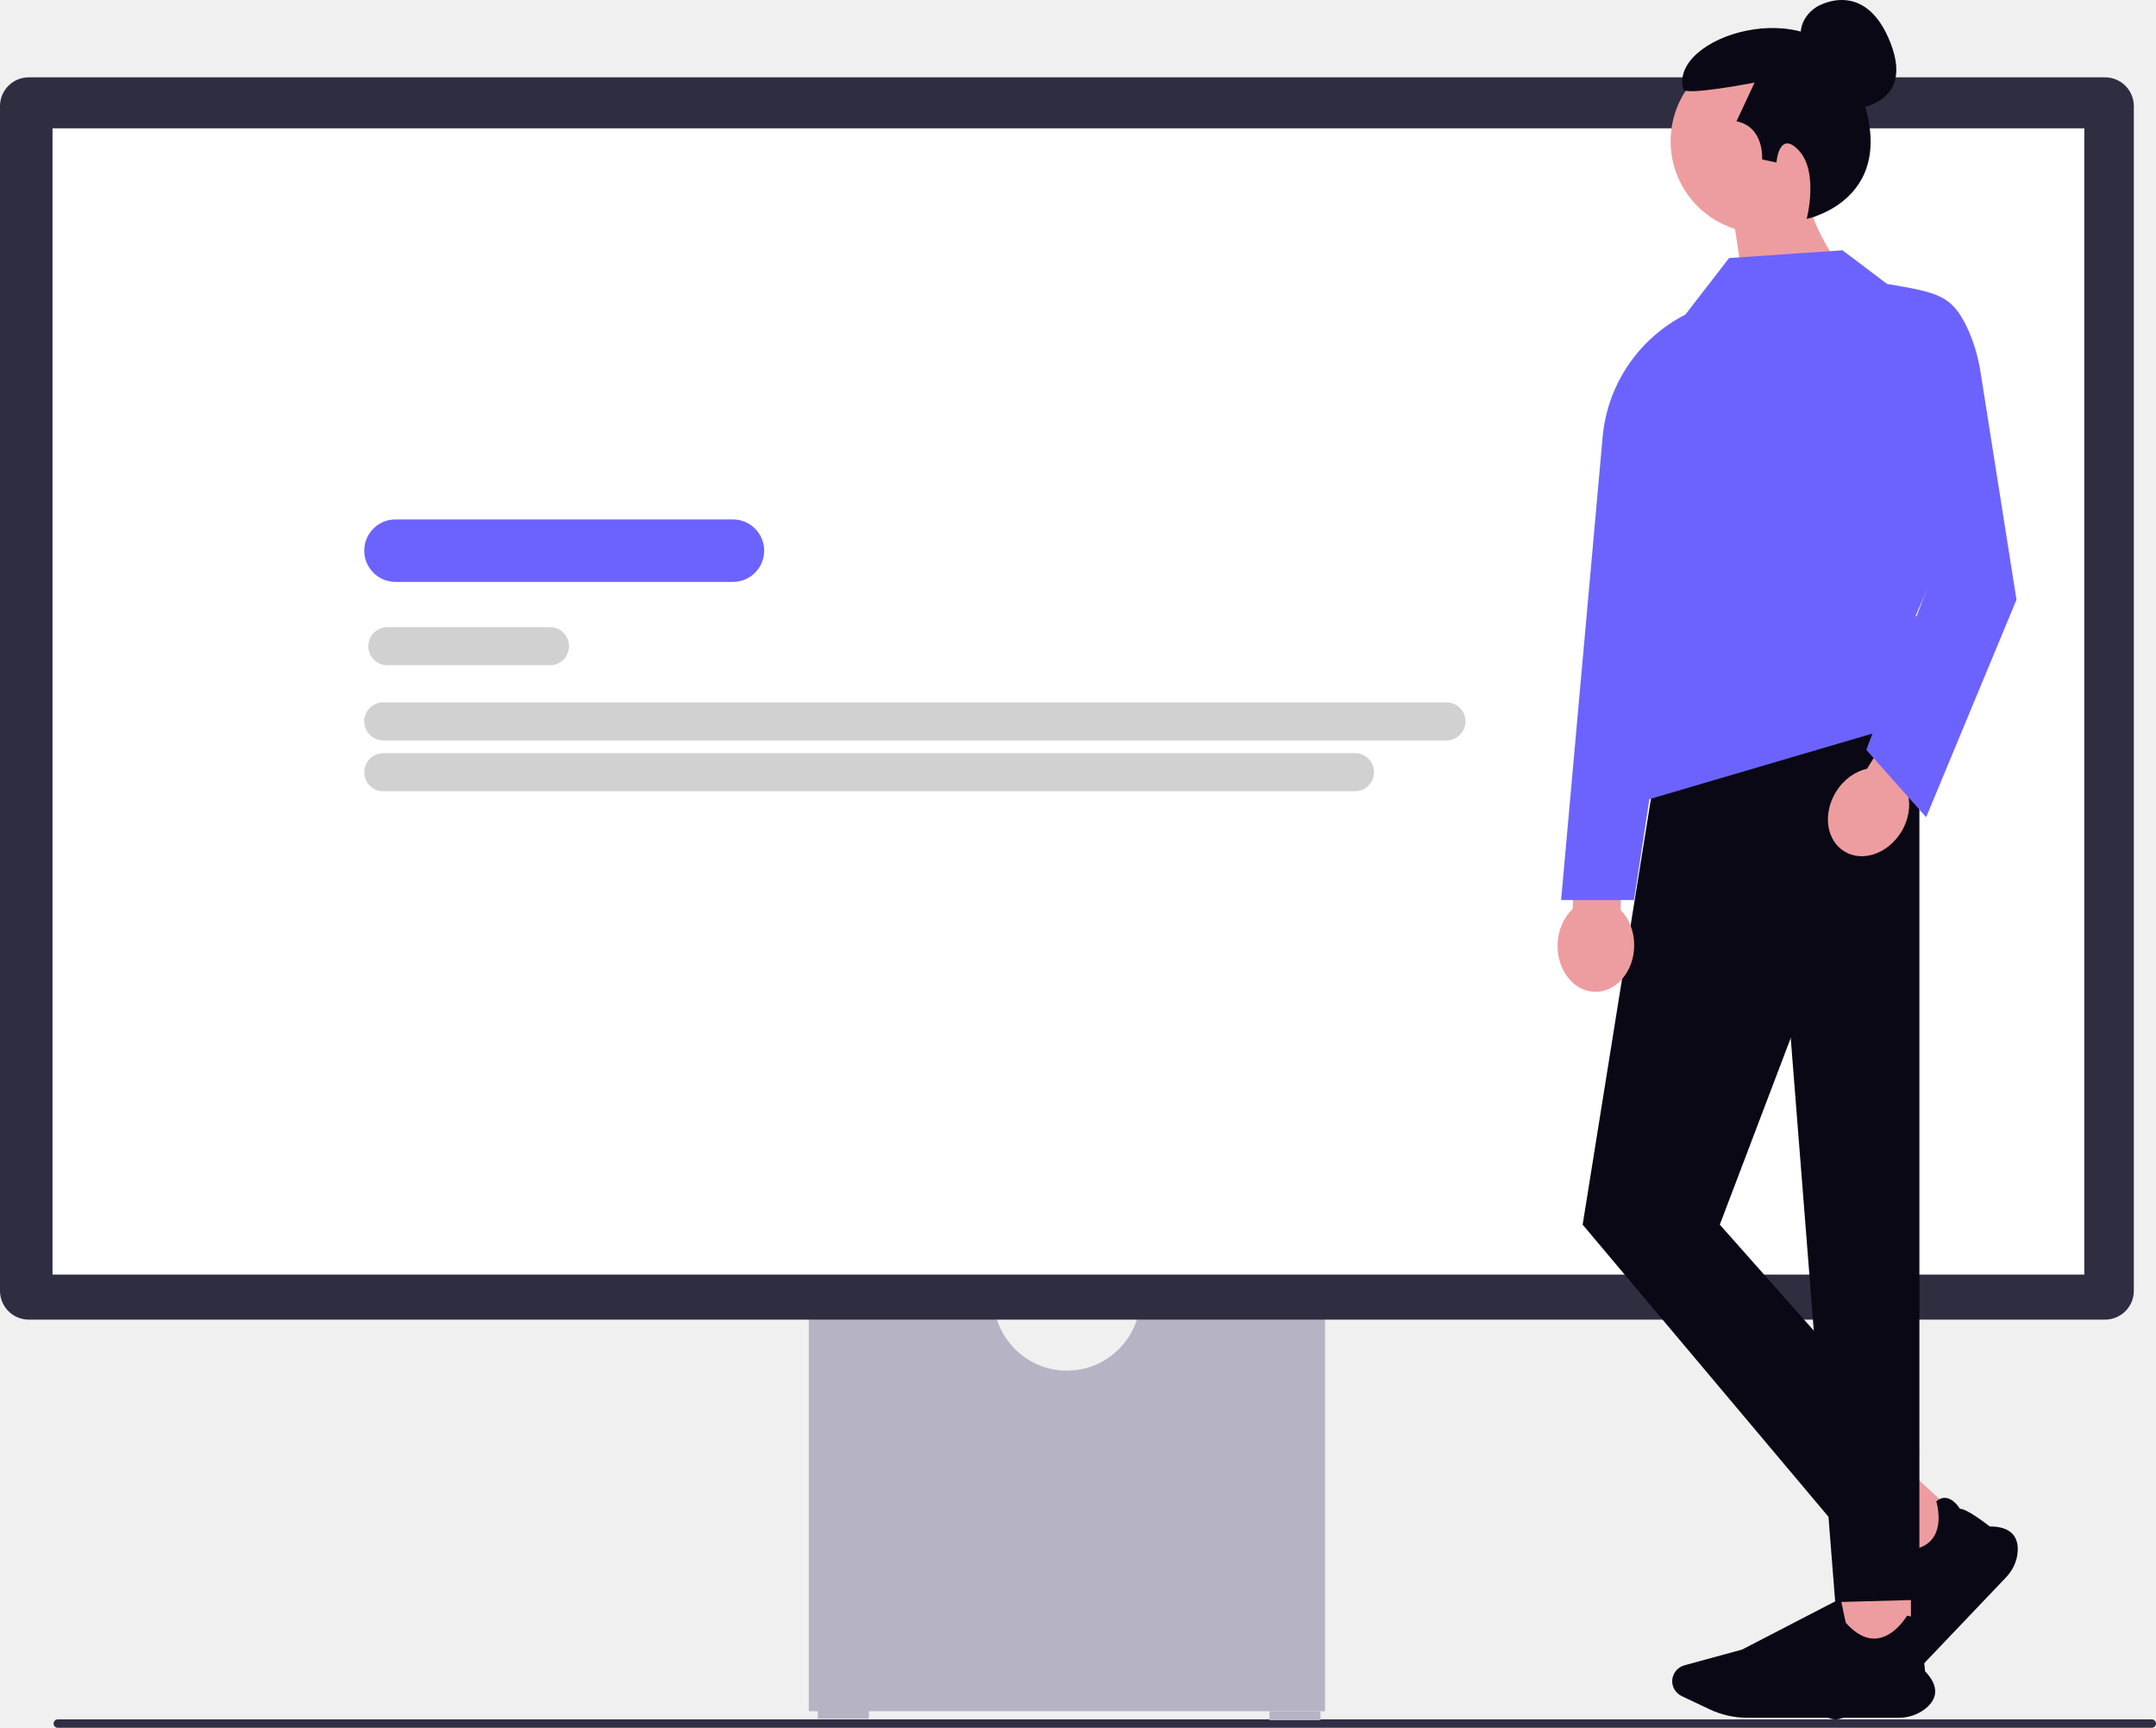
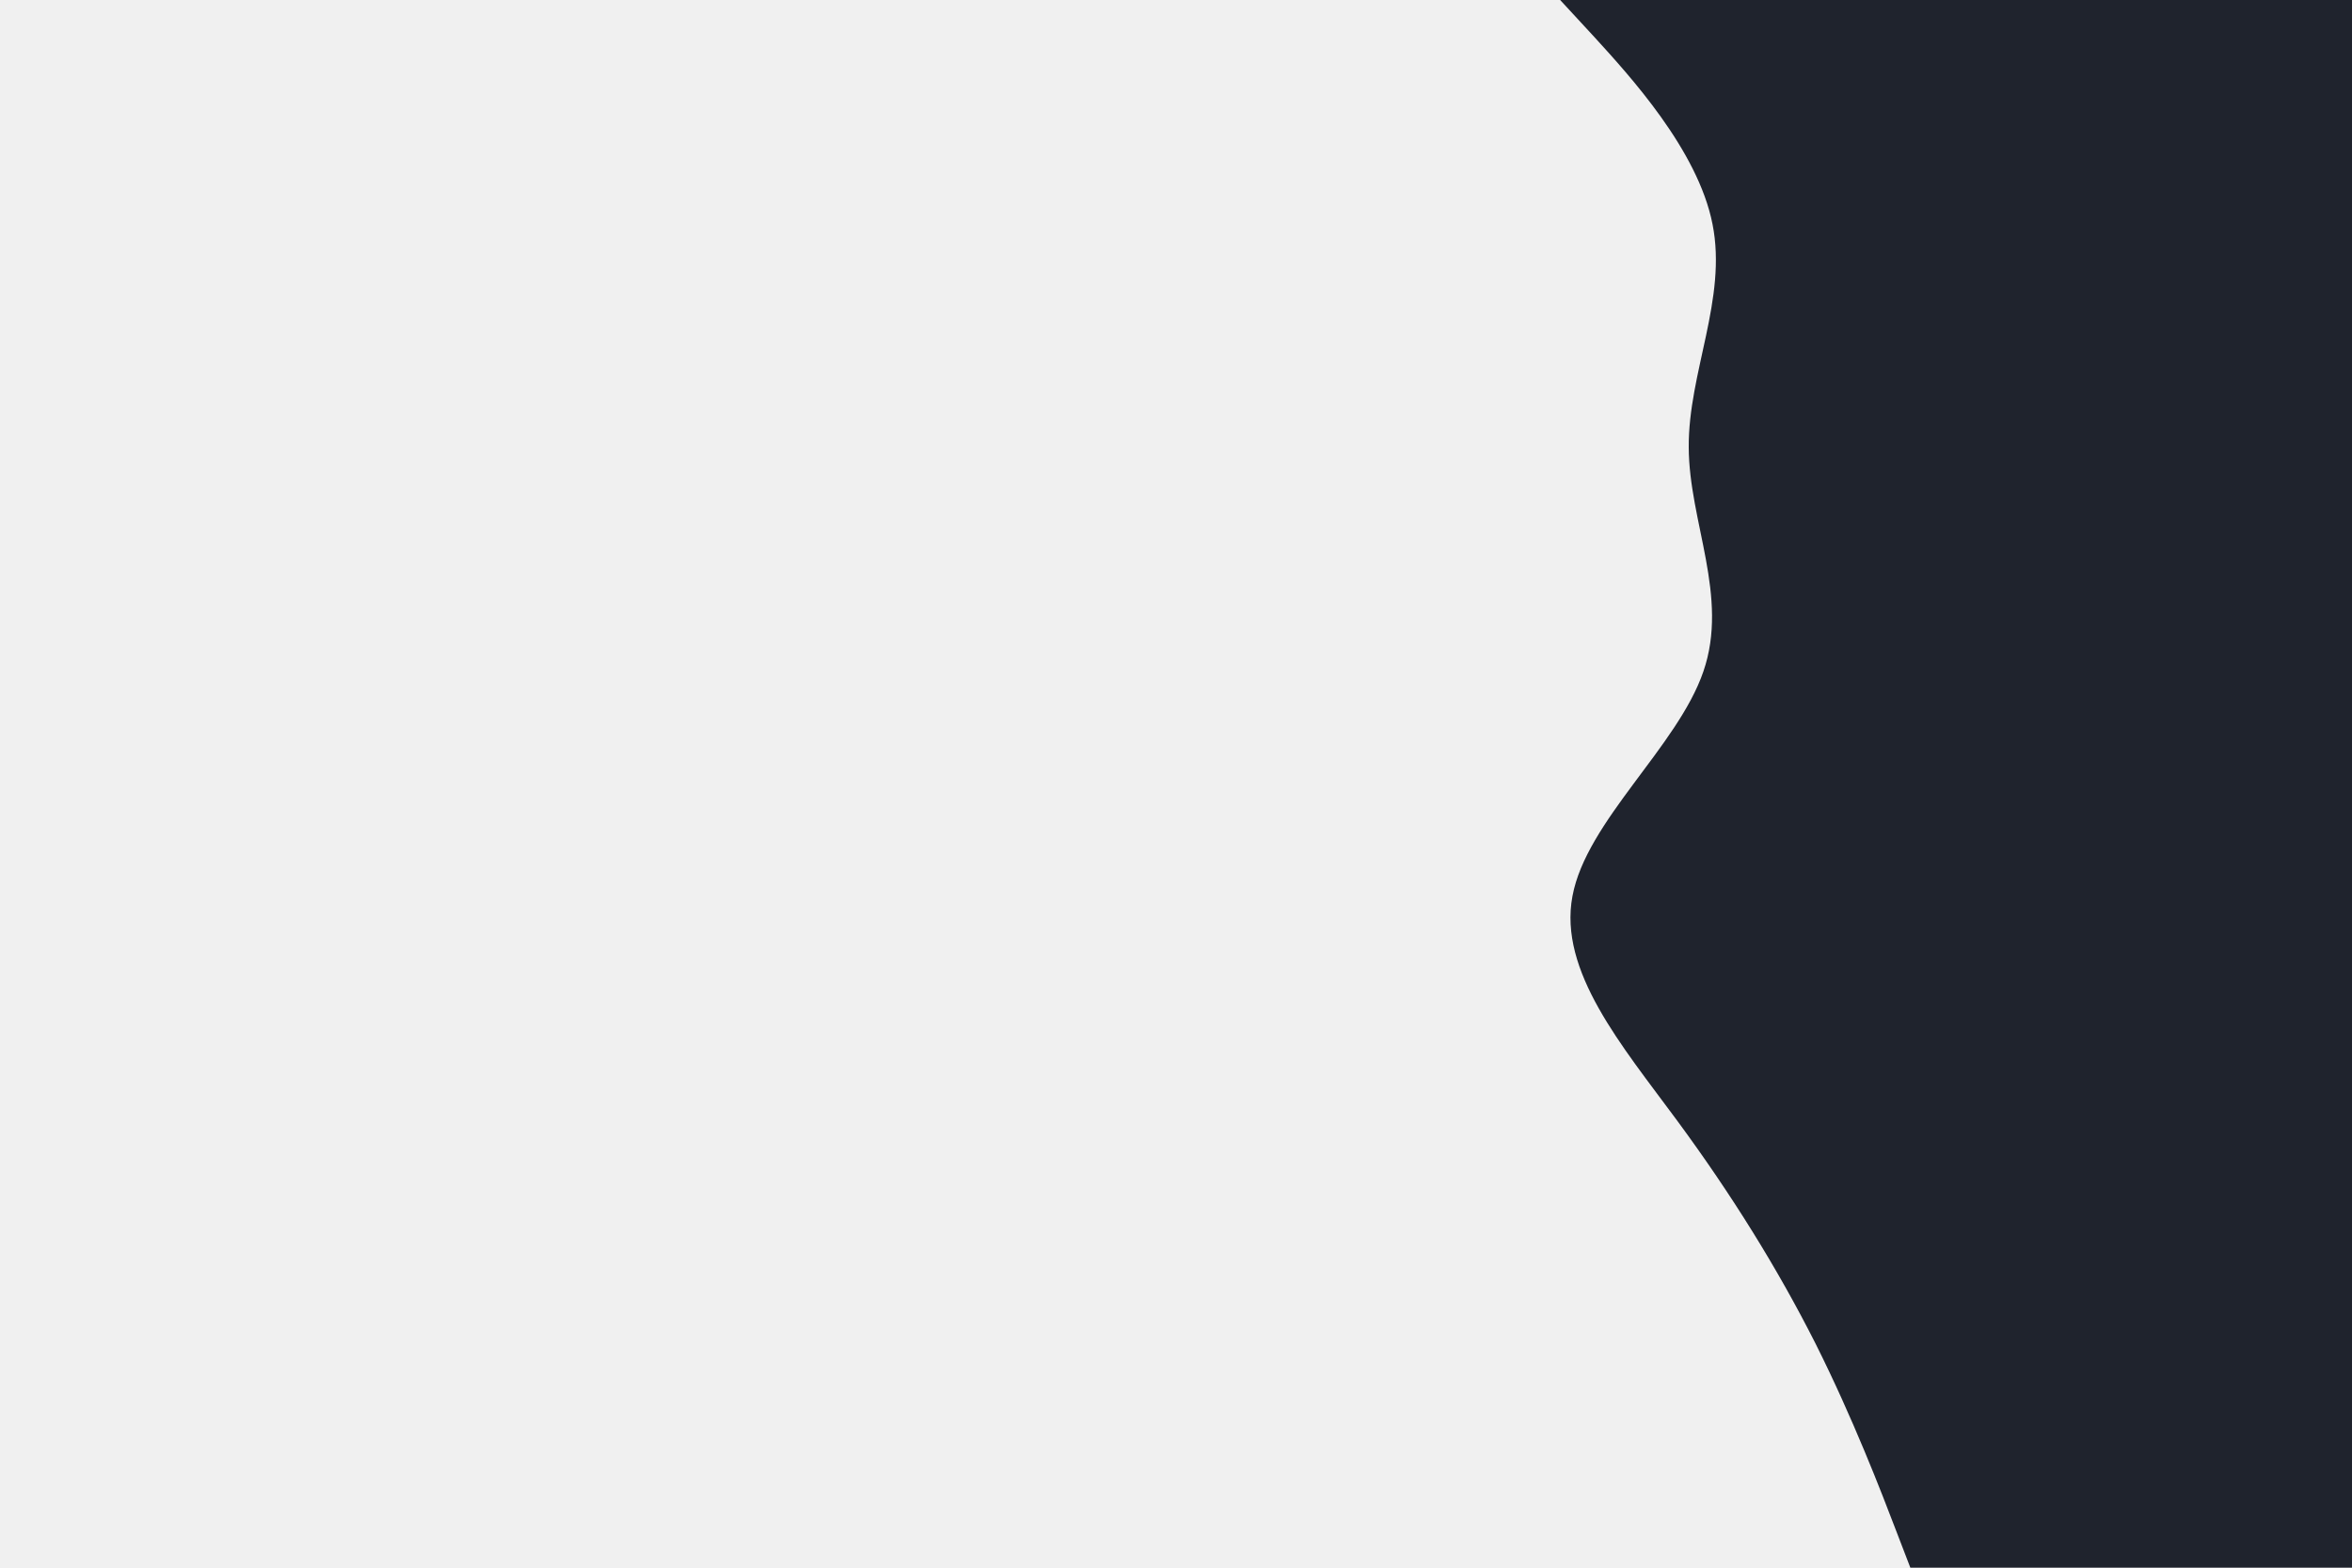
- <svg xmlns="http://www.w3.org/2000/svg" width="610.82" height="489.571" viewBox="0 0 610.82 489.571" data-src="https://cdn.undraw.co/illustrations/website_27ju.svg" role="img" artist="Katerina Limpitsouni" source="https://undraw.co/">
-   <path d="m15.18,488.381c0,.66.53,1.19,1.19,1.19h593.26c.66,0,1.19-.53,1.19-1.19s-.53-1.19-1.19-1.19H16.37c-.66,0-1.19.53-1.19,1.19Z" fill="#2f2e43" stroke-width="0" />
-   <path d="m322.818,370.945c-1.629,9.874-10.221,17.43-20.549,17.43s-18.92-7.556-20.549-17.43h-52.573v113.935h146.245v-113.935h-52.573l0-0Z" fill="#b6b3c5" stroke-width="0" />
-   <rect x="231.697" y="484.455" width="14.454" height="2.551" fill="#b6b3c5" stroke-width="0" />
-   <rect x="359.662" y="484.881" width="14.454" height="2.551" fill="#b6b3c5" stroke-width="0" />
-   <path d="m596.385,373.921H8.153c-4.496,0-8.153-3.658-8.153-8.153V30.064c0-4.495,3.657-8.153,8.153-8.153h588.232c4.496,0,8.153,3.658,8.153,8.153v335.703c0,4.495-3.658,8.153-8.153,8.153v-0Z" fill="#2f2e41" stroke-width="0" />
-   <rect x="14.88" y="36.366" width="575.629" height="324.801" fill="#fff" stroke-width="0" />
-   <path d="m522.121,161.103h-31.409c-2.729,0-4.95-2.22-4.95-4.95s2.22-4.95,4.95-4.95h31.409c2.729,0,4.95,2.22,4.95,4.95s-2.22,4.95-4.95,4.95Z" fill="#d1d1d2" stroke-width="0" />
-   <path d="m558.242,161.103h-14.658c-2.729,0-4.95-2.22-4.95-4.95s2.22-4.95,4.95-4.95h14.658c2.729,0,4.95,2.22,4.95,4.95s-2.22,4.95-4.95,4.95Z" fill="#d1d1d2" stroke-width="0" />
-   <path d="m207.647,164.883h-95.604c-4.88,0-8.851-3.971-8.851-8.851s3.97-8.851,8.851-8.851h95.604c4.881,0,8.851,3.971,8.851,8.851s-3.97,8.851-8.851,8.851Z" fill="#6c63ff" stroke-width="0" />
-   <path d="m155.813,188.496h-46.074c-2.975,0-5.395-2.42-5.395-5.395,0-2.975,2.42-5.396,5.395-5.396h46.074c2.975,0,5.395,2.42,5.395,5.396,0,2.975-2.42,5.395-5.395,5.395Z" fill="#d1d1d2" stroke-width="0" />
-   <path d="m409.797,209.805H108.587c-2.975,0-5.395-2.42-5.395-5.396s2.42-5.396,5.395-5.396h301.209c2.975,0,5.395,2.42,5.395,5.396s-2.42,5.396-5.395,5.396Z" fill="#d1d1d2" stroke-width="0" />
-   <path d="m383.88,224.203H108.587c-2.975,0-5.395-2.42-5.395-5.396,0-2.975,2.42-5.395,5.395-5.395h275.293c2.975,0,5.395,2.42,5.395,5.395,0,2.975-2.42,5.396-5.395,5.396Z" fill="#d1d1d2" stroke-width="0" />
-   <polygon points="557.342 432.037 543.525 446.546 528.799 432.933 542.616 418.424 557.342 432.037" fill="#ed9da0" stroke-width="0" />
-   <path d="m568.378,446.897l-29.37,30.839c-2.51,2.636-5.646,4.718-9.067,6.022l-8.188,3.121c-1.693.645-3.642.272-4.966-.952-1.552-1.435-1.945-3.734-.956-5.591l7.876-14.774,8.405-29.962.091.056c2.286,1.408,5.754,3.521,6.001,3.61,4.352.154,7.468-.94,9.261-3.253,3.128-4.033,1.144-10.471,1.123-10.536l-.016-.049.04-.034c.912-.779,1.872-1.09,2.855-.926,2.086.349,3.578,2.691,3.796,3.052,1.957-.082,7.967,4.624,8.45,5.006,2.95-.008,5.113.692,6.428,2.08,1.15,1.213,1.65,2.936,1.488,5.119-.195,2.627-1.351,5.174-3.253,7.172l0-0Z" fill="#090814" stroke-width="0" />
-   <rect x="521.198" y="448.741" width="20.193" height="19.895" fill="#ed9da0" stroke-width="0" />
-   <path d="m537.944,486.733h-42.923c-3.669,0-7.355-.828-10.662-2.394l-7.913-3.748c-1.636-.775-2.693-2.431-2.693-4.22,0-2.097,1.433-3.953,3.485-4.512l16.325-4.451,27.928-14.463.021.104c.522,2.606,1.332,6.543,1.434,6.782,2.864,3.233,5.806,4.722,8.745,4.429,5.126-.512,8.533-6.343,8.567-6.402l.026-.045.052.005c1.2.122,2.088.599,2.639,1.418,1.169,1.737.456,4.412.339,4.816,1.4,1.35,2.029,8.888,2.077,9.497,2.025,2.114,2.987,4.147,2.859,6.042-.111,1.656-1.044,3.195-2.771,4.572-2.078,1.657-4.754,2.57-7.535,2.57Z" fill="#090814" stroke-width="0" />
-   <polygon points="543.788 198.181 472.235 198.216 448.384 347.007 519.937 432.051 543.788 410.79 487.241 347.007 543.788 198.181" fill="#090814" stroke-width="0" />
-   <polygon points="501.496 220.115 543.788 198.181 543.788 453.312 519.937 453.967 501.496 220.115" fill="#090814" stroke-width="0" />
-   <path d="m459.133,257.848l.504-23.225-13.56-.294-.504,23.225c-2.53,2.349-4.2,5.998-4.29,10.135-.157,7.24,4.573,13.214,10.564,13.344s10.976-5.633,11.133-12.873c.09-4.138-1.421-7.856-3.846-10.312v-0Z" fill="#ed9da0" stroke-width="0" />
-   <path d="m523.436,31.03s19.465-.042,12.194-18.798-20.812-10.358-20.812-10.358c0,0-5.705,3.014-4.529,9.737" fill="#090814" stroke-width="0" />
-   <path d="m525.384,40.027c0-14.38-11.657-26.038-26.038-26.038s-26.038,11.657-26.038,26.038c0,11.662,7.668,21.533,18.237,24.847l5.034,33.266,25.66-21.384s-5.544-7.061-8.516-15.022c7.026-4.663,11.661-12.642,11.661-21.707Z" fill="#ed9da0" stroke-width="0" />
-   <path d="m511.856,62.022s3.458-13.257-2.196-19.352c-5.641-6.082-6.37,3.381-6.37,3.381l-4.07-.885s.708-9.202-7.256-10.795l5.132-10.972s-19.648,3.815-20.19,1.912c-4.261-14.974,36.39-27.765,47.62-4.92,17.466,35.53-12.671,41.632-12.671,41.632h-0Z" fill="#090814" stroke-width="0" />
-   <path d="m488.858,85.218h-0c-18.903,3.694-33.092,19.433-34.813,38.617l-11.766,131.195h20.648l25.931-169.812v-0Z" fill="#6c63ff" stroke-width="0" />
-   <polyline points="469.334 189.746 466.119 226.789 553.408 201.116 542.772 174.342 562.578 128.863 522.148 70.914 489.873 73.115 477.403 89.253" fill="#6c63ff" stroke-width="0" />
-   <path d="m540.519,224.925l12.175-19.784-11.552-7.109-12.175,19.784c-3.37.748-6.656,3.052-8.825,6.577-3.795,6.167-2.734,13.712,2.37,16.853,5.104,3.141,12.318.687,16.113-5.48,2.169-3.525,2.745-7.496,1.894-10.842h0Z" fill="#ed9da0" stroke-width="0" />
-   <path d="m515.547,71.648l7.038-.292,12.033,9.094c14.259,2.432,18.394,3.113,22.763,12.532,1.836,3.958,3.053,8.174,3.733,12.483l10.18,64.475-25.588,61.616-16.956-19.072,18.126-48.173-3.011-11.523" fill="#6c63ff" stroke-width="0" />
+ <svg xmlns="http://www.w3.org/2000/svg" id="visual" viewBox="0 0 900 600" width="900" height="600" version="1.1">
+   <path d="M731 600L725.5 585.7C720 571.3 709 542.7 694.7 514.2C680.3 485.7 662.7 457.3 641.7 428.8C620.7 400.3 596.3 371.7 601.7 343C607 314.3 642 285.7 651.8 257C661.7 228.3 646.3 199.7 646.2 171.2C646 142.7 661 114.3 655.3 85.8C649.7 57.3 623.3 28.7 610.2 14.3L597 0L900 0L900 14.3C900 28.7 900 57.3 900 85.8C900 114.3 900 142.7 900 171.2C900 199.7 900 228.3 900 257C900 285.7 900 314.3 900 343C900 371.7 900 400.3 900 428.8C900 457.3 900 485.7 900 514.2C900 542.7 900 571.3 900 585.7L900 600Z" fill="#1f232d" stroke-linecap="round" stroke-linejoin="miter" />
</svg>
